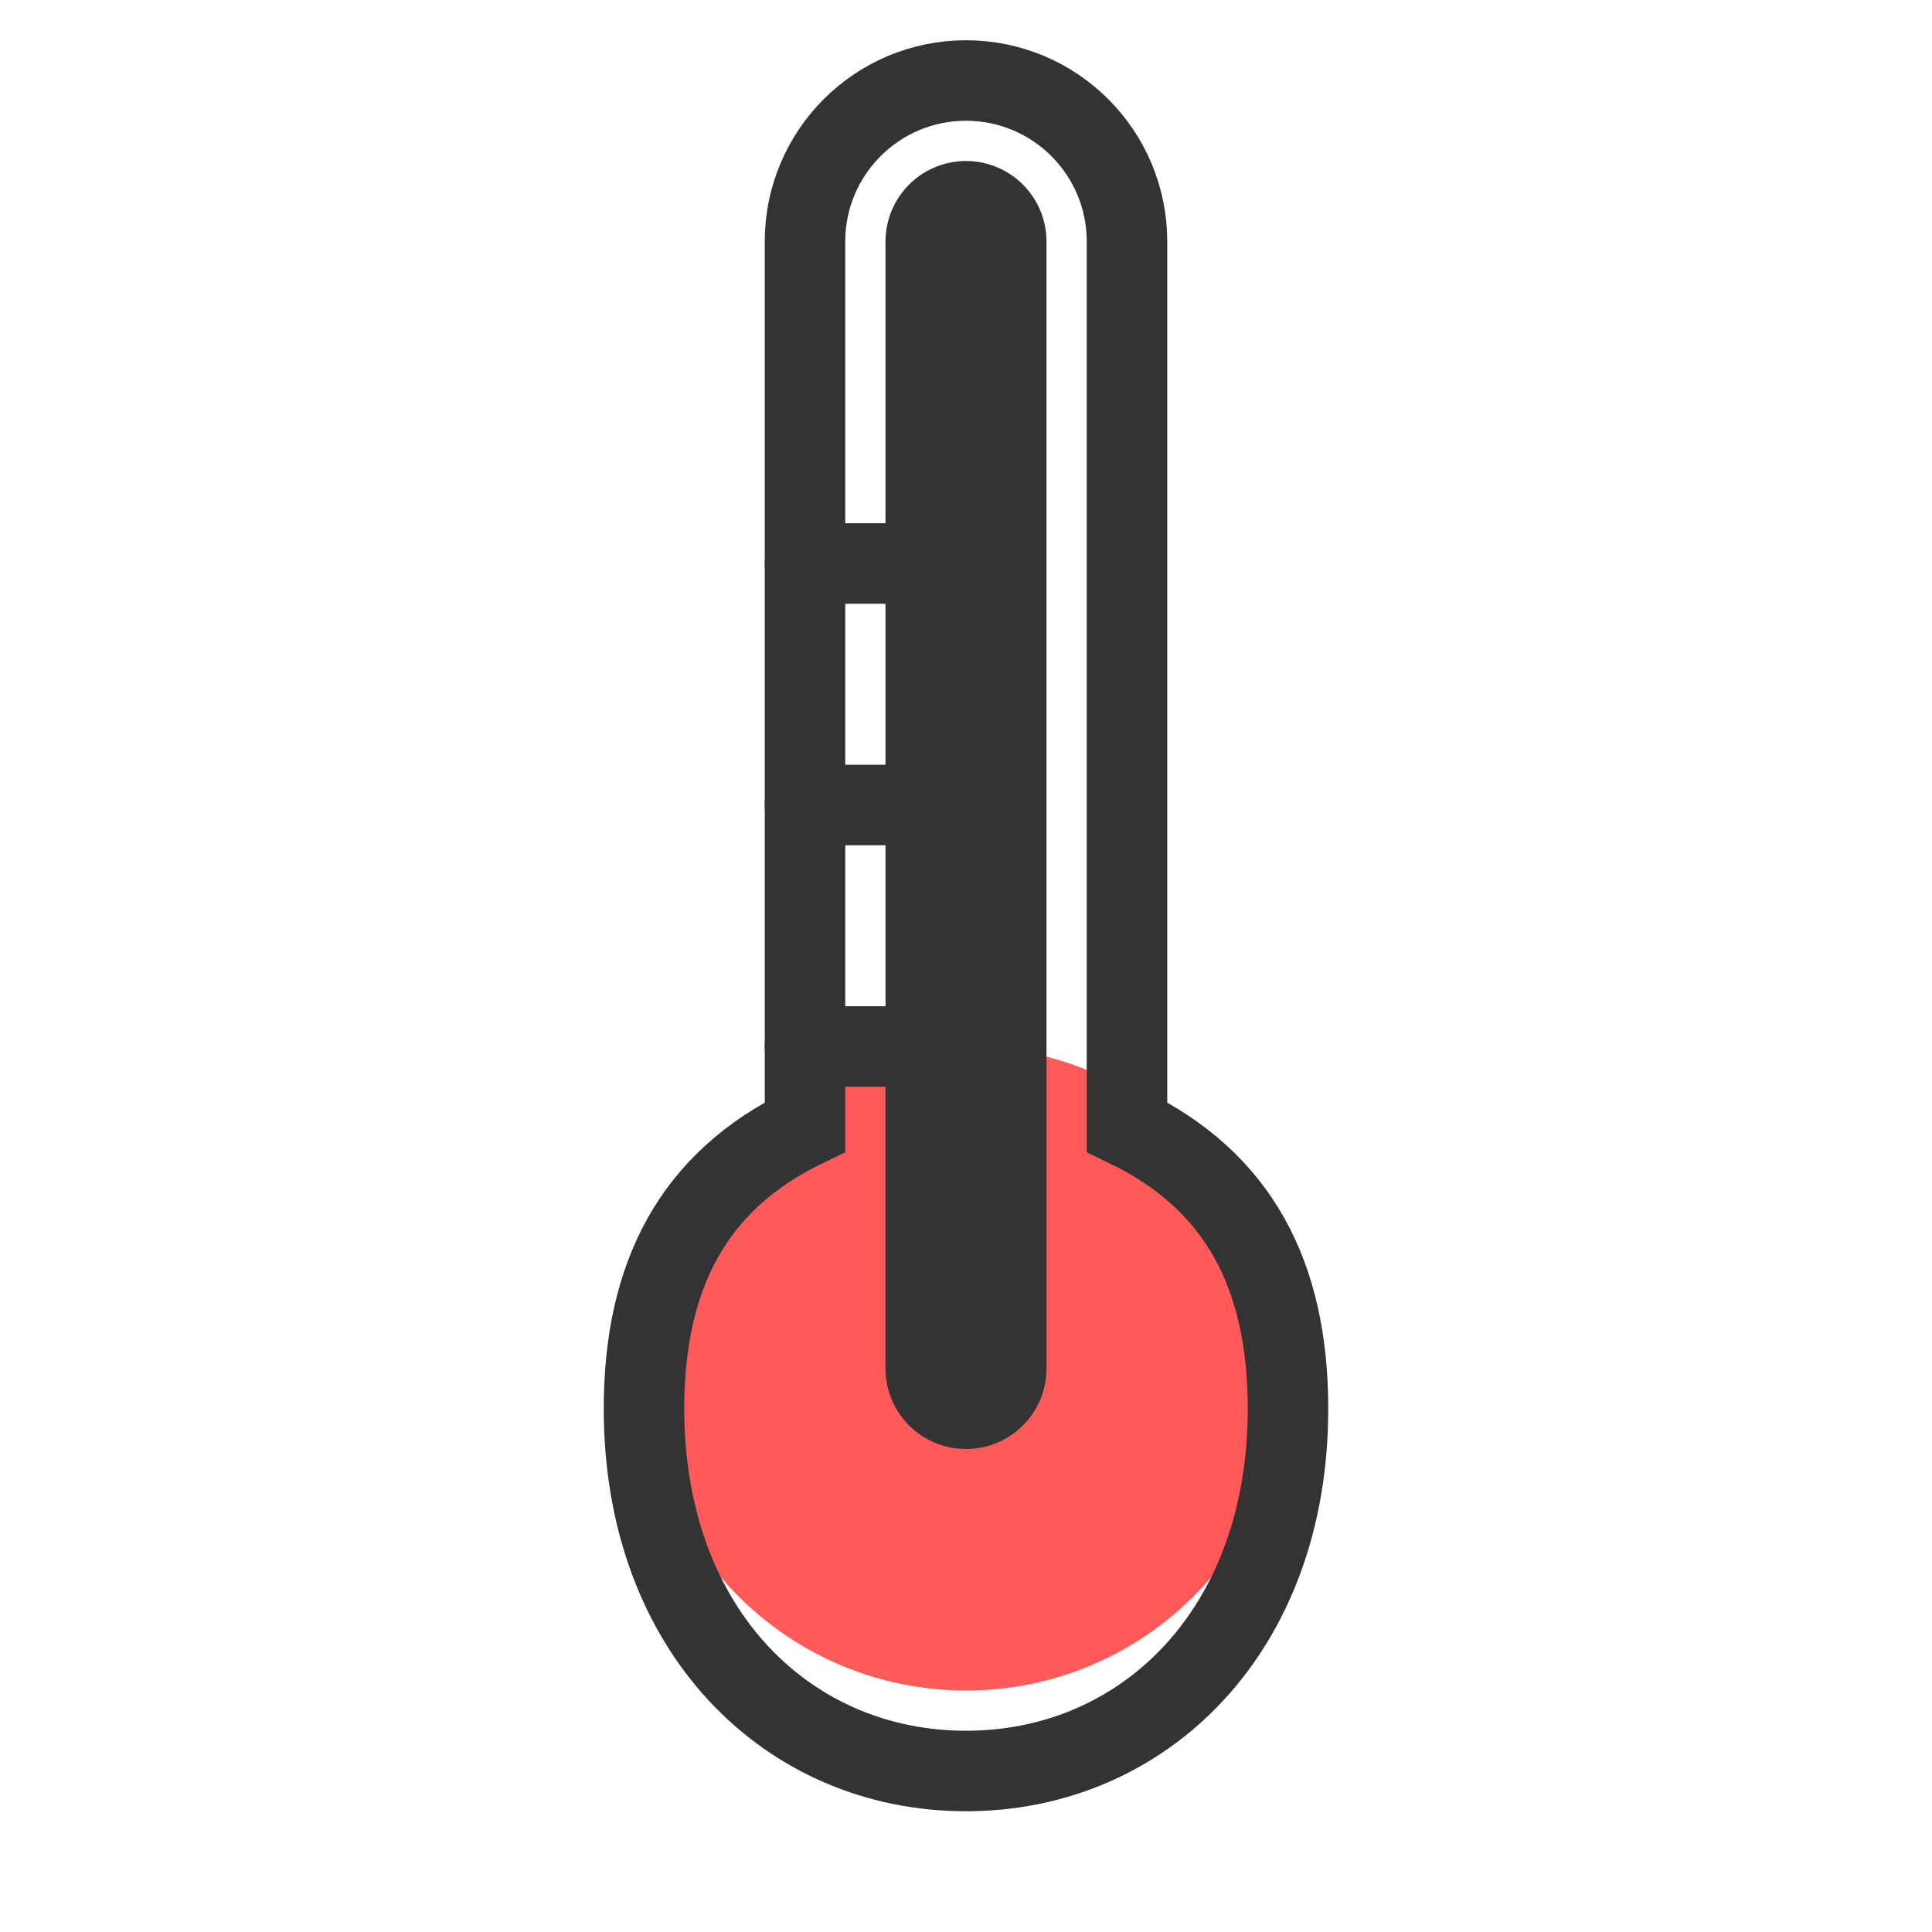
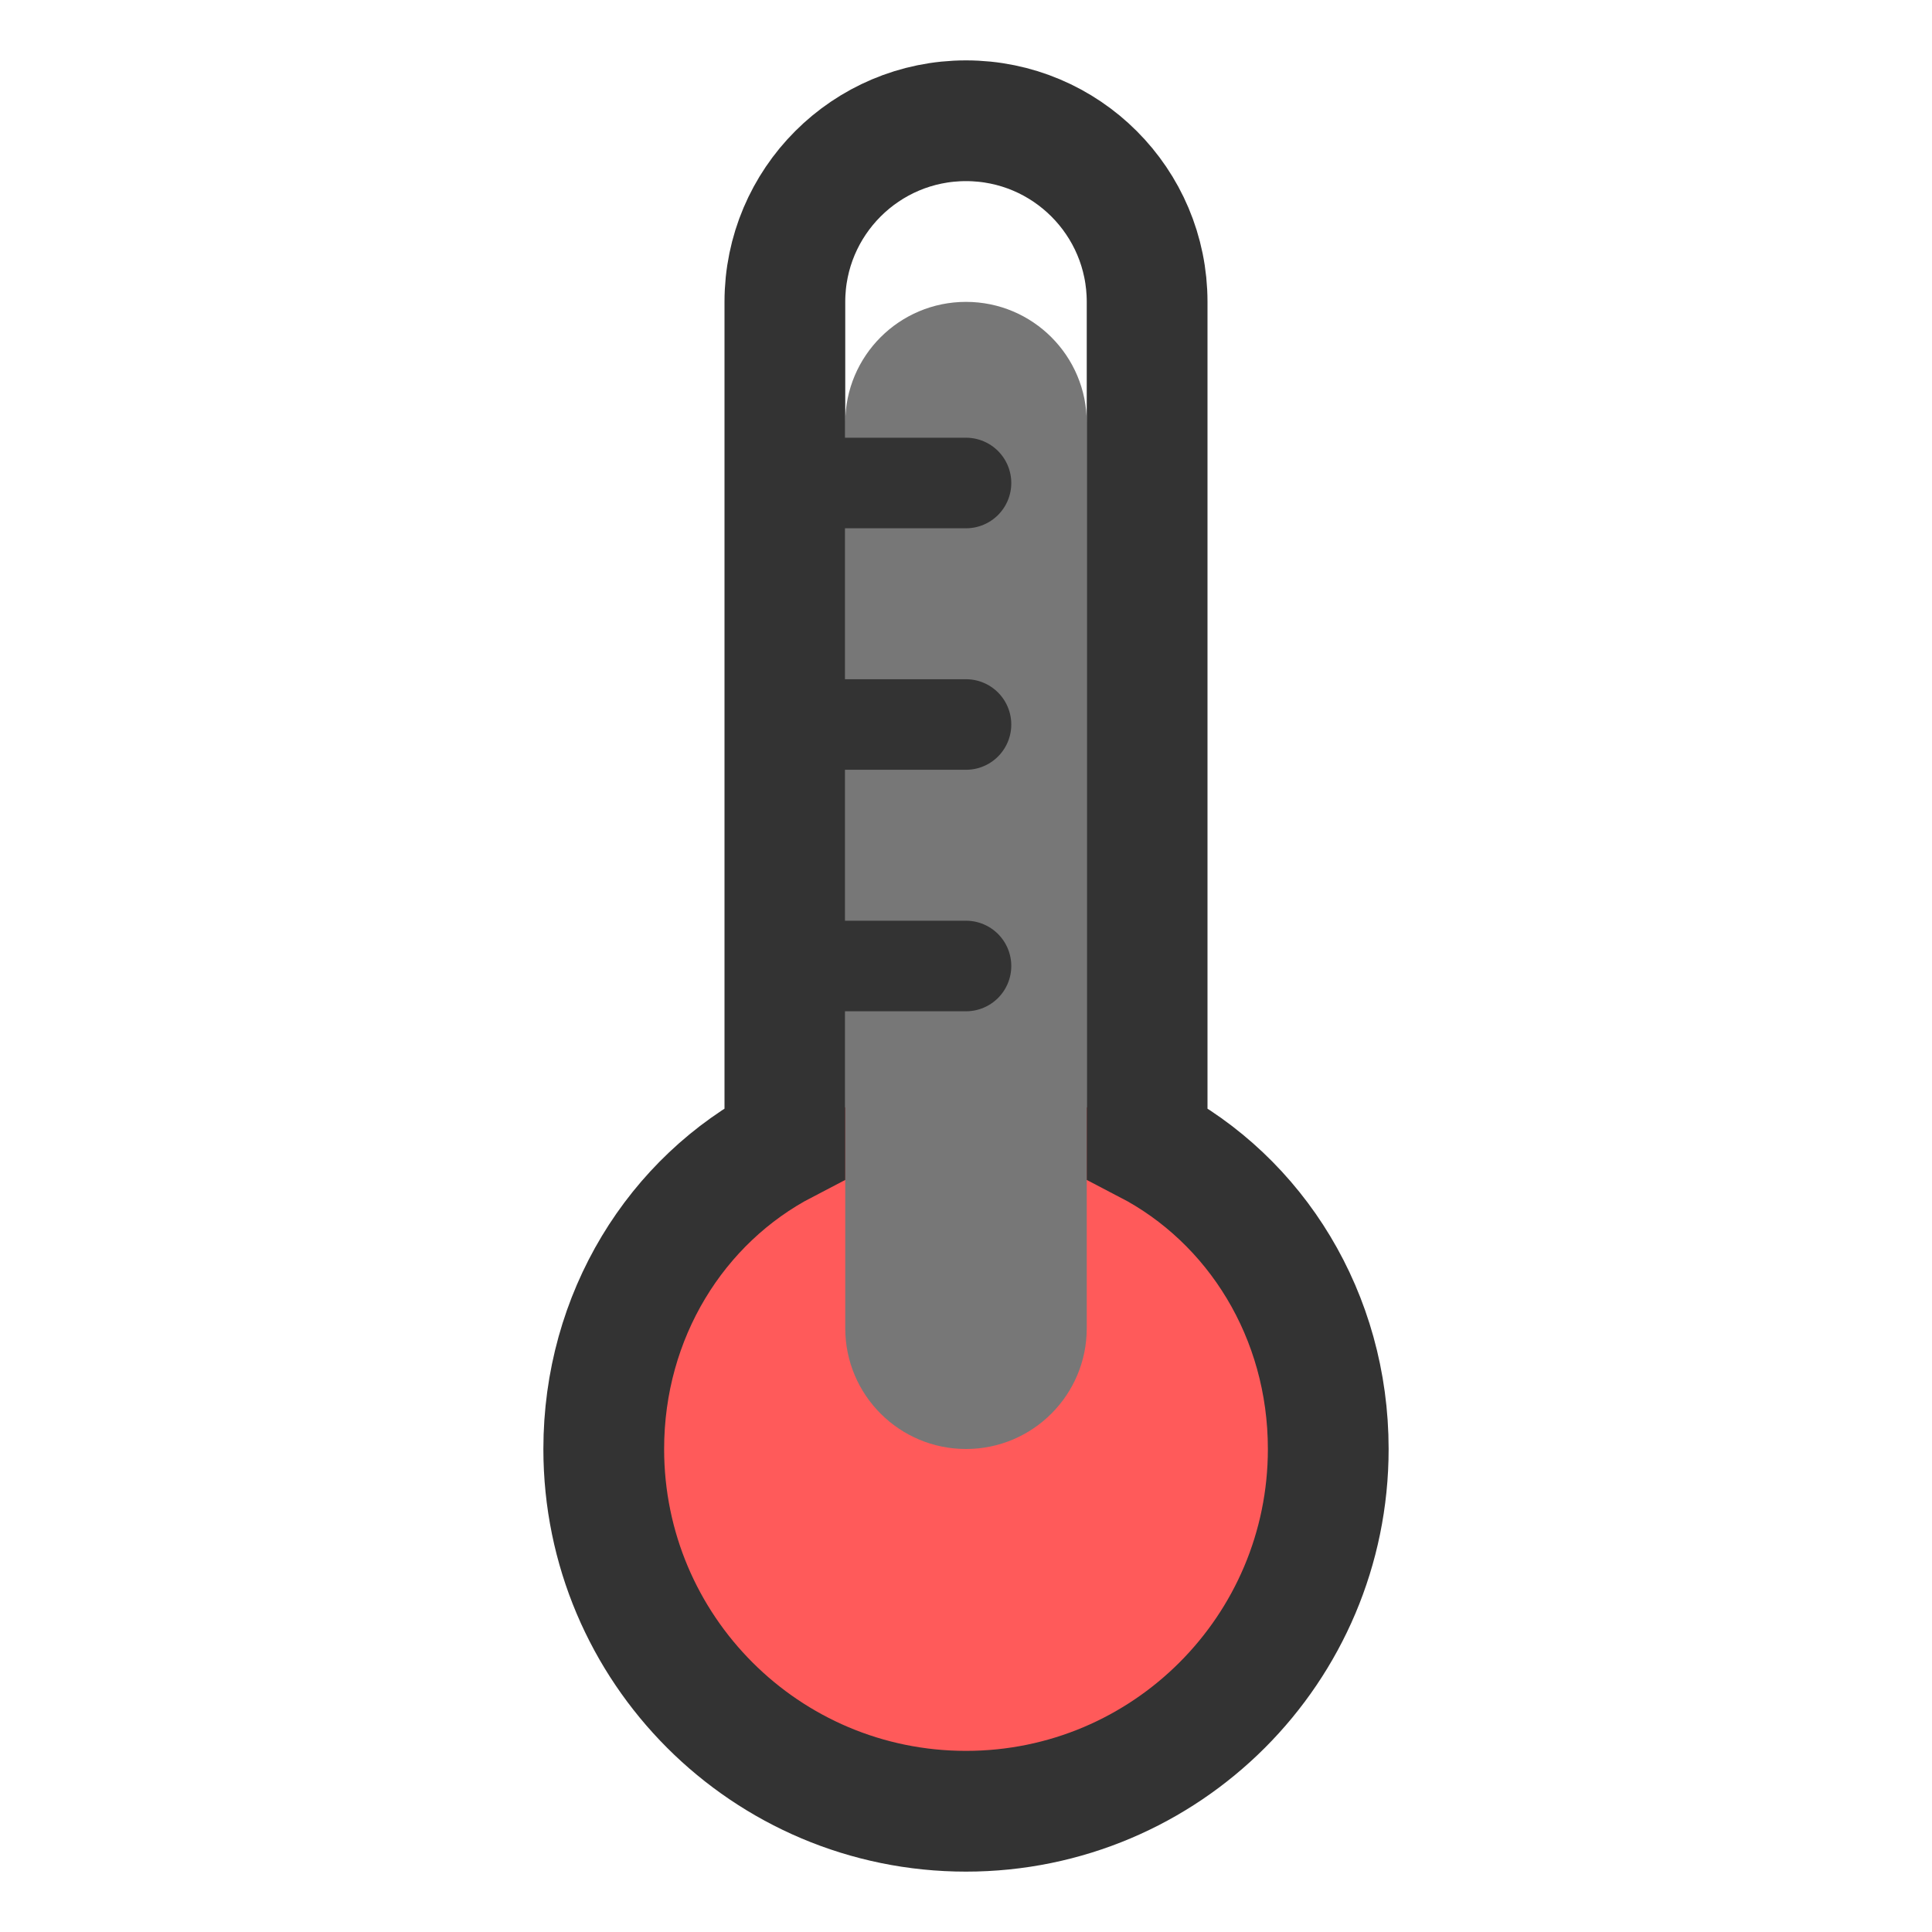
- <svg xmlns="http://www.w3.org/2000/svg" width="48px" height="48px" viewBox="0 0 48 48" version="1.1">
-   <g stroke="none" stroke-width="1" fill="none" fill-rule="evenodd">
-     <circle fill="#FF5A5A" cx="24" cy="34" r="8" />
-     <path d="M24,6 L24,34" stroke="#333333" stroke-width="4" stroke-linecap="round" />
-     <path d="M28,6 C28,3.791 26.209,2 24,2 C21.791,2 20,3.791 20,6 L20,28 C17.239,29.333 16,31.667 16,35 C16,40.523 19.582,44 24,44 C28.418,44 32,40.523 32,35 C32,31.667 30.761,29.333 28,28 L28,6 Z" stroke="#333333" stroke-width="2" />
-     <path d="M20,14 L24,14" stroke="#333333" stroke-width="2" stroke-linecap="round" />
-     <path d="M20,20 L24,20" stroke="#333333" stroke-width="2" stroke-linecap="round" />
-     <path d="M20,26 L24,26" stroke="#333333" stroke-width="2" stroke-linecap="round" />
-   </g>
+ <svg xmlns="http://www.w3.org/2000/svg" width="32" height="32" viewBox="0 0 32 32" fill="none">
+   <circle cx="16" cy="24" r="6" fill="#FF5A5A" />
+   <rect x="14" y="5" width="4" height="19" rx="2" fill="#777777" />
+   <path d="M16 30C19.314 30 22 27.314 22 24C22 21.791 20.803 19.873 19 18.936V5C19 3.343 17.657 2 16 2C14.343 2 13 3.343 13 5V18.936C11.197 19.873 10 21.791 10 24C10 27.314 12.686 30 16 30Z" stroke="#333333" stroke-width="2" stroke-linecap="round" />
+   <line x1="13" y1="8" x2="16" y2="8" stroke="#333333" stroke-width="1.5" stroke-linecap="round" />
+   <line x1="13" y1="12" x2="16" y2="12" stroke="#333333" stroke-width="1.5" stroke-linecap="round" />
+   <line x1="13" y1="16" x2="16" y2="16" stroke="#333333" stroke-width="1.5" stroke-linecap="round" />
</svg>
